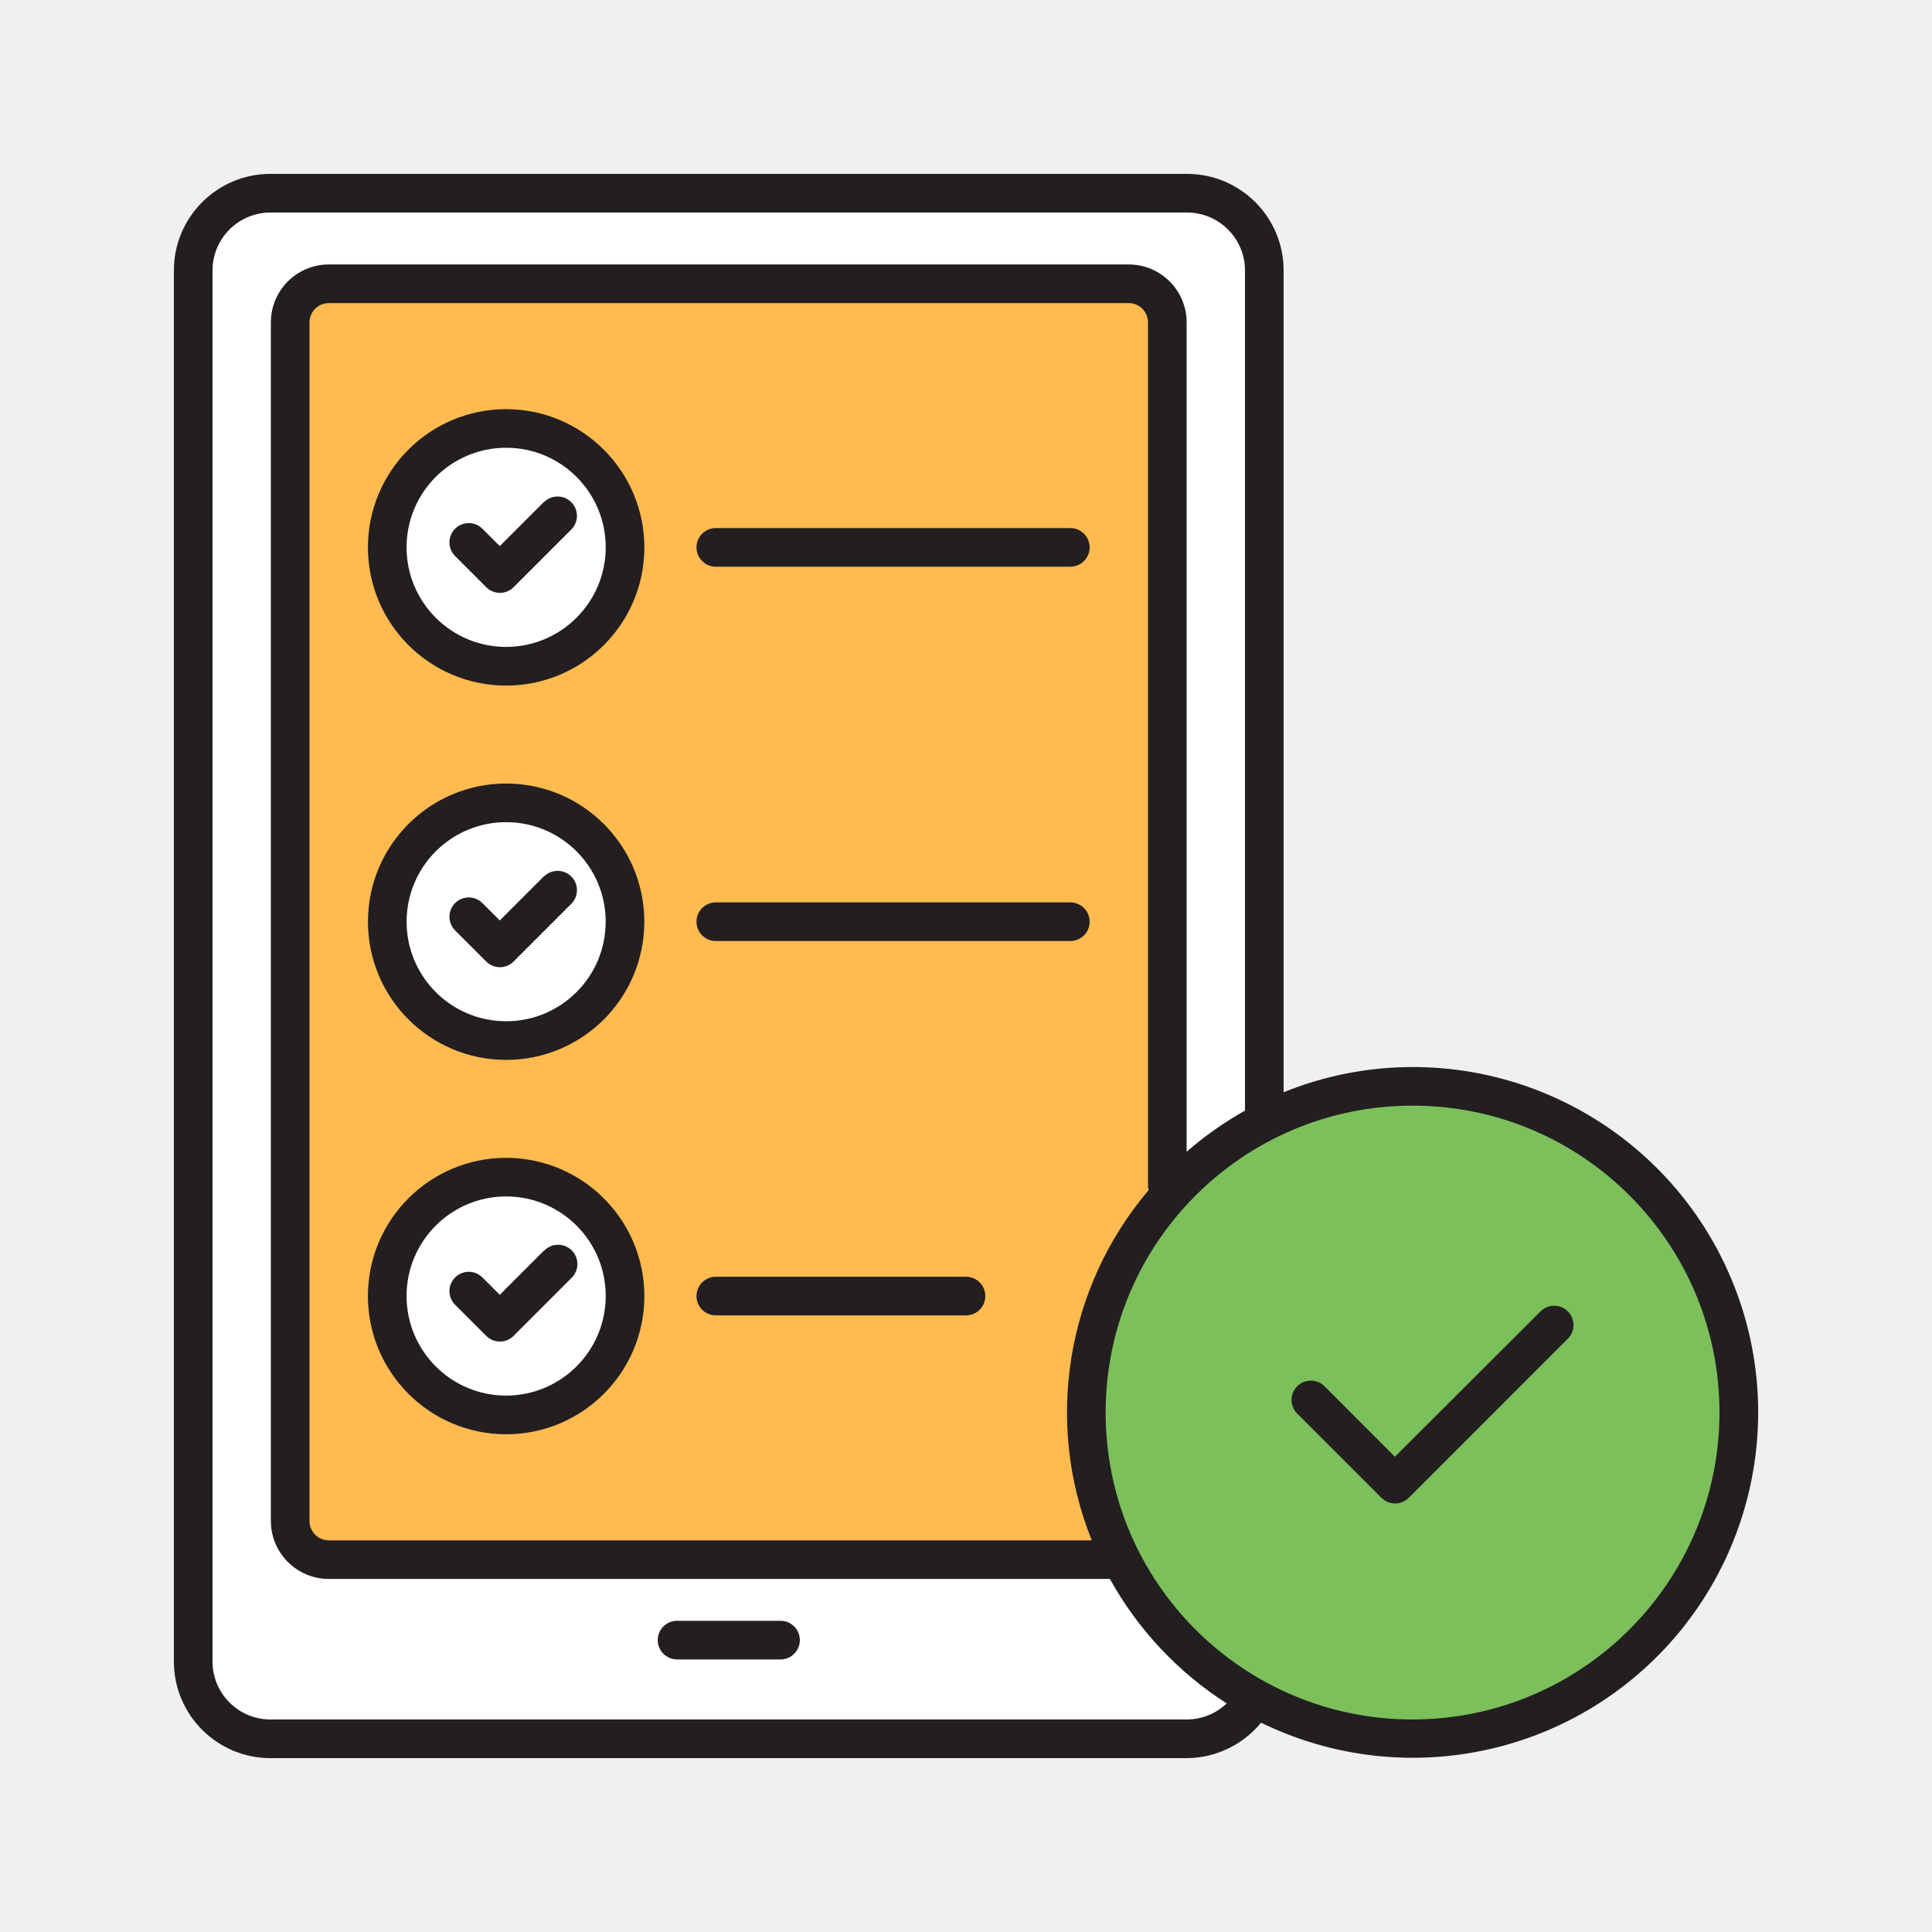
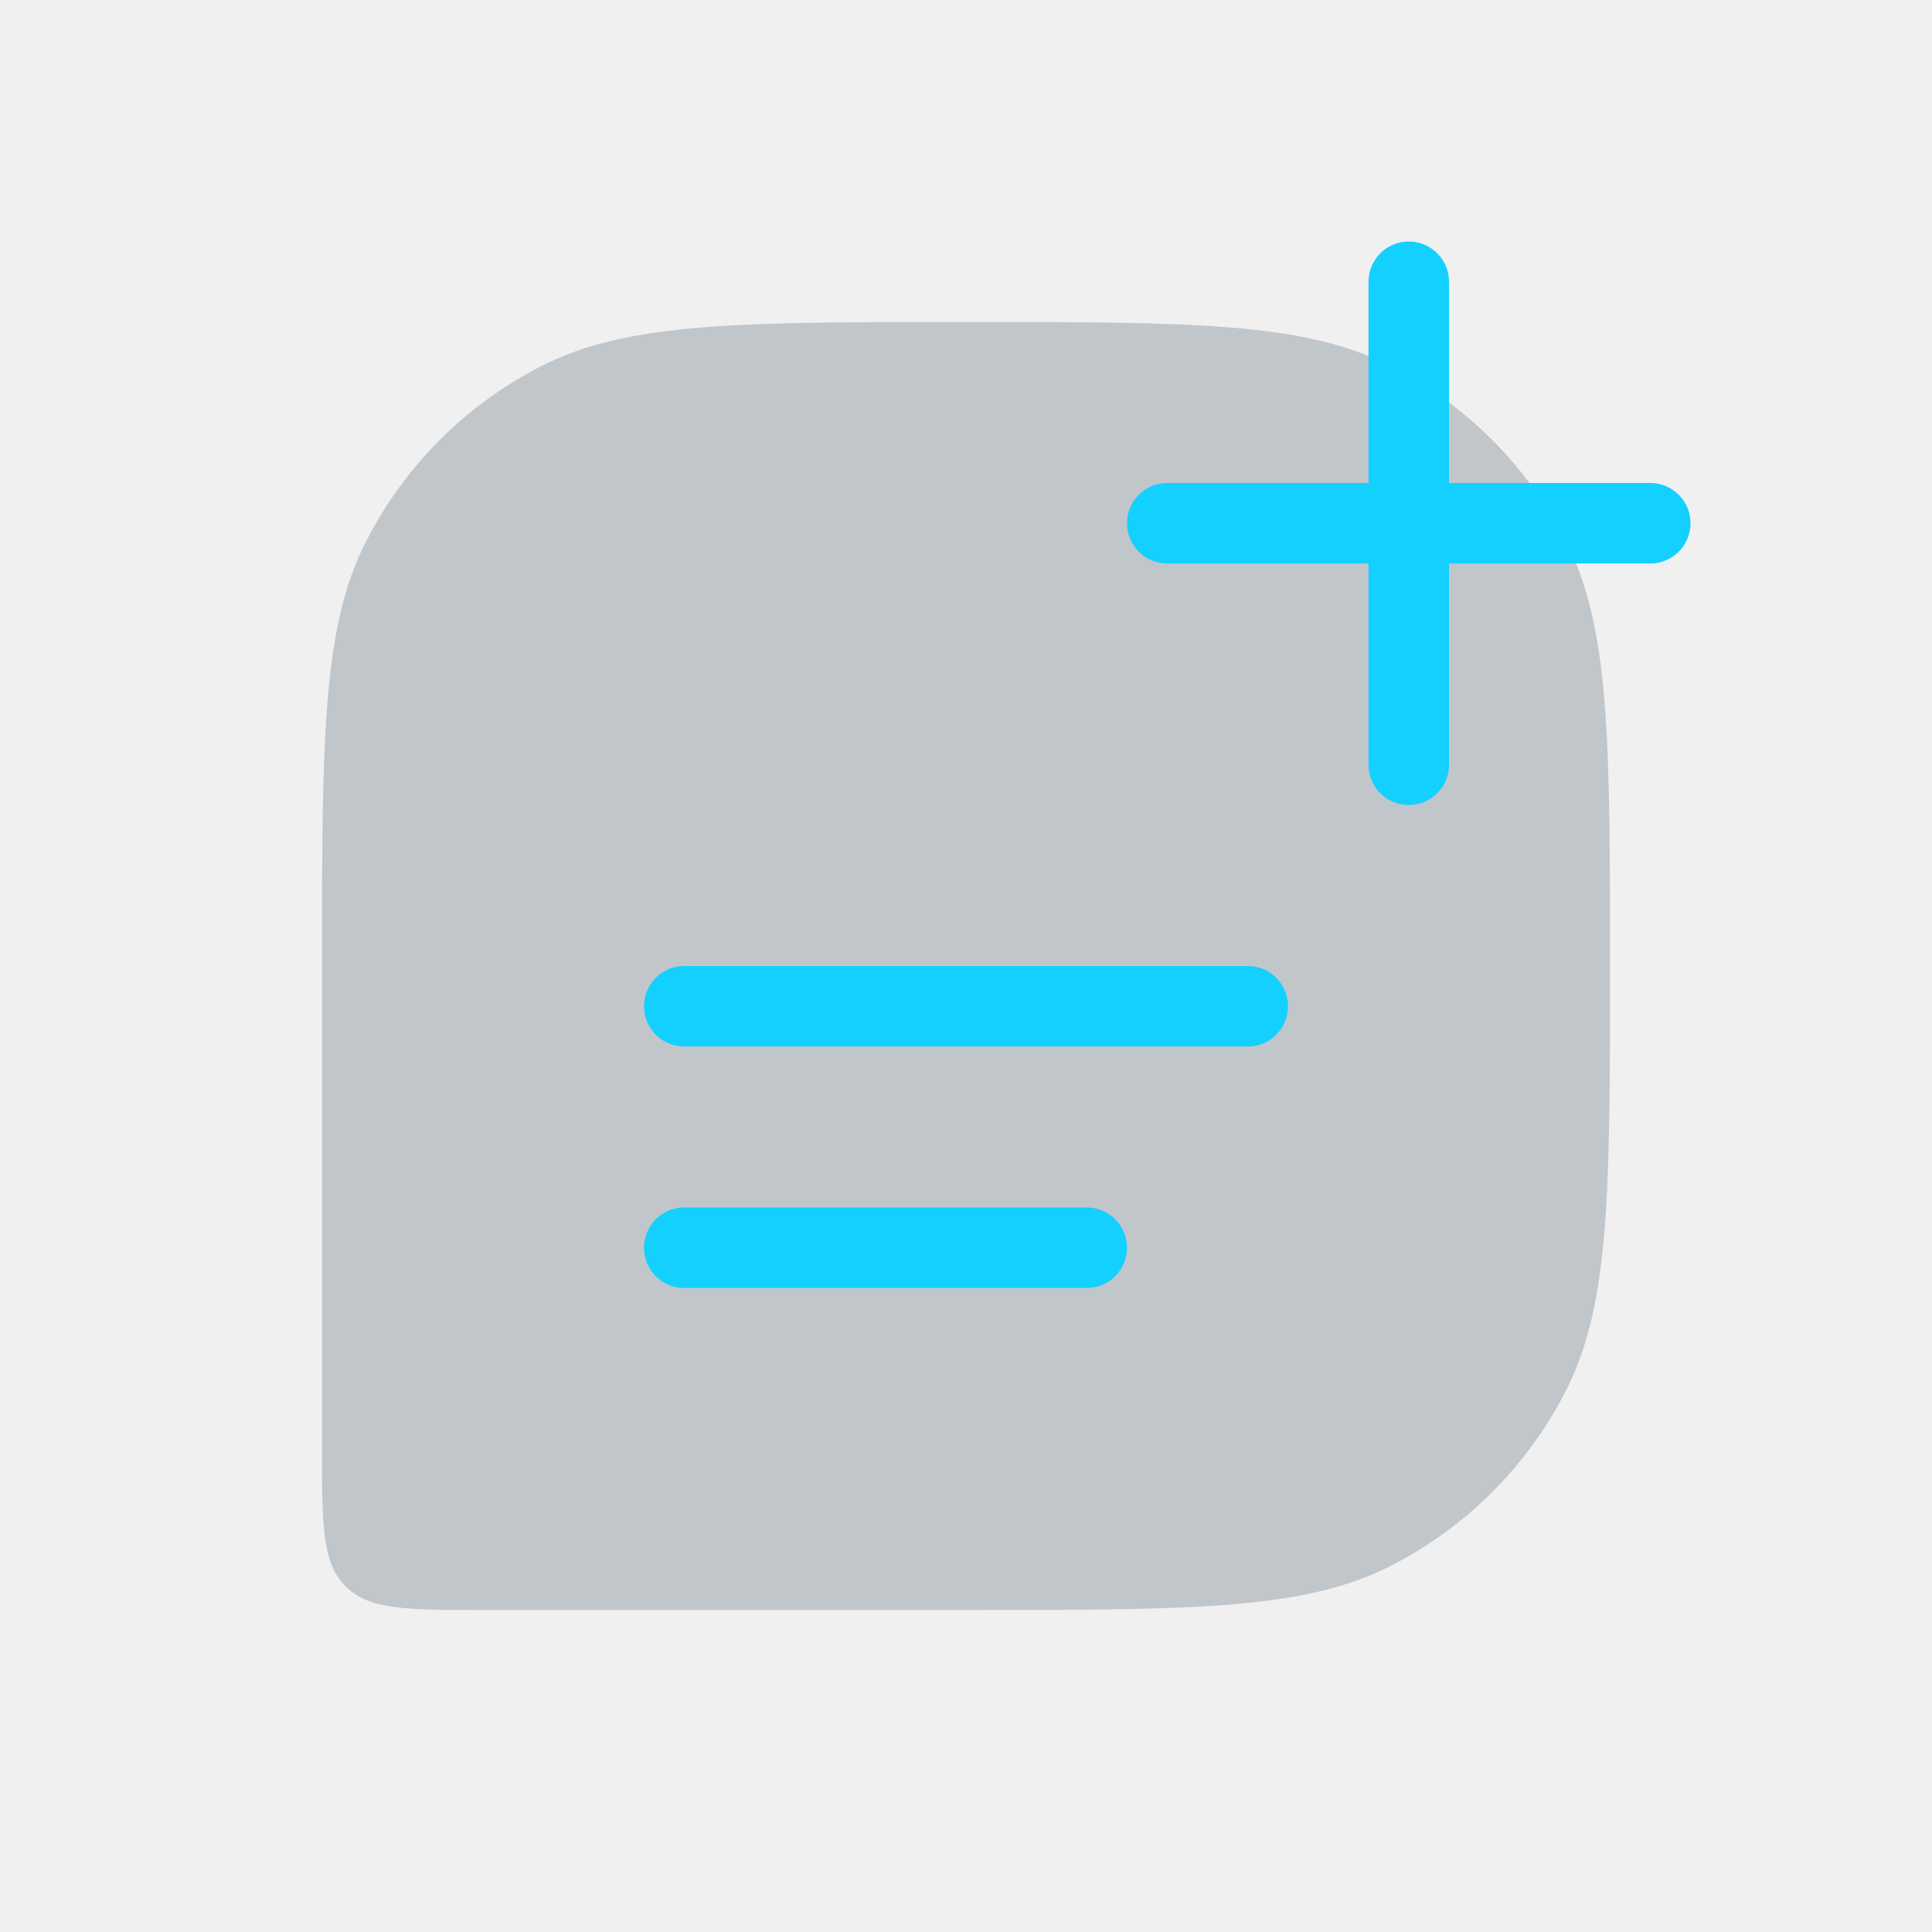
- <svg xmlns="http://www.w3.org/2000/svg" viewBox="0 0 50 50" data-name="Layer 1" id="Layer_1" fill="#000000">
+ <svg xmlns="http://www.w3.org/2000/svg" viewBox="0 0 24 24" fill="none">
  <g id="SVGRepo_bgCarrier" stroke-width="0" />
  <g id="SVGRepo_tracerCarrier" stroke-linecap="round" stroke-linejoin="round" />
  <g id="SVGRepo_iconCarrier">
-     <defs>
-       <style>.cls-1{fill:#231f20;}.cls-2{fill:#ffffff;}.cls-3{fill:#ffba50;}.cls-4{fill:#7cc05b;}</style>
-     </defs>
-     <path class="cls-1" d="M36.558,27.615a8.887,8.887,0,0,0-3.338.652V7a2.5,2.5,0,0,0-2.5-2.5H7A2.5,2.5,0,0,0,4.5,7V43A2.5,2.5,0,0,0,7,45.5H30.72a2.5,2.5,0,0,0,1.916-.918,8.938,8.938,0,1,0,3.922-16.967Z" />
-     <path class="cls-2" d="M30.72,44.5H7A1.5,1.5,0,0,1,5.5,43V7A1.5,1.5,0,0,1,7,5.5H30.72A1.5,1.5,0,0,1,32.22,7V28.743a8.969,8.969,0,0,0-1.51,1.064V8.344a1.5,1.5,0,0,0-1.5-1.5H8.51a1.5,1.5,0,0,0-1.5,1.5V39.363a1.5,1.5,0,0,0,1.5,1.5H28.724a9,9,0,0,0,3.023,3.221A1.5,1.5,0,0,1,30.72,44.5Z" />
-     <path class="cls-3" d="M29.727,30.8a8.884,8.884,0,0,0-1.472,9.065H8.51a.5.5,0,0,1-.5-.5V8.344a.5.5,0,0,1,.5-.5h20.7a.5.5,0,0,1,.5.5V30.713A.492.492,0,0,0,29.727,30.8Z" />
-     <path class="cls-1" d="M13.1,10.589a3.577,3.577,0,1,0,3.576,3.577A3.582,3.582,0,0,0,13.1,10.589Z" />
-     <path class="cls-2" d="M13.1,16.742a2.577,2.577,0,1,1,2.576-2.576A2.58,2.58,0,0,1,13.1,16.742Z" />
-     <circle class="cls-1" cx="13.099" cy="23.854" r="3.576" />
-     <circle class="cls-2" cx="13.099" cy="23.854" r="2.576" />
-     <path class="cls-1" d="M13.1,29.965a3.577,3.577,0,1,0,3.576,3.577A3.581,3.581,0,0,0,13.1,29.965Z" />
-     <path class="cls-2" d="M13.1,36.118a2.577,2.577,0,1,1,2.576-2.576A2.58,2.58,0,0,1,13.1,36.118Z" />
-     <path class="cls-1" d="M20.2,41.946H17.522a.5.5,0,0,0,0,1H20.2a.5.5,0,1,0,0-1Z" />
-     <path class="cls-4" d="M36.558,44.5A7.943,7.943,0,1,1,44.5,36.557,7.953,7.953,0,0,1,36.558,44.5Z" />
-     <path class="cls-1" d="M27.7,13.666H18.525a.5.5,0,0,0,0,1H27.7a.5.5,0,0,0,0-1Z" />
-     <path class="cls-1" d="M14.083,12.984l-1.149,1.149-.443-.443a.5.5,0,1,0-.707.707l.8.8a.5.5,0,0,0,.707,0l1.5-1.5a.5.5,0,0,0-.707-.707Z" />
-     <path class="cls-1" d="M27.7,23.354H18.525a.5.5,0,0,0,0,1H27.7a.5.5,0,1,0,0-1Z" />
-     <path class="cls-1" d="M14.083,22.672l-1.149,1.149-.443-.443a.5.5,0,1,0-.707.707l.8.8a.5.5,0,0,0,.707,0l1.5-1.5a.5.5,0,0,0-.707-.707Z" />
-     <path class="cls-1" d="M25,33.042H18.525a.5.5,0,0,0,0,1H25a.5.5,0,0,0,0-1Z" />
-     <path class="cls-1" d="M14.083,32.36l-1.149,1.149-.443-.443a.5.5,0,1,0-.707.707l.8.8a.5.5,0,0,0,.707,0l1.5-1.5a.5.5,0,1,0-.707-.707Z" />
-     <path class="cls-1" d="M39.875,33.932,36.1,37.7,34.272,35.87a.5.5,0,0,0-.707.707l2.187,2.186a.5.5,0,0,0,.707,0l4.123-4.124a.5.5,0,0,0-.707-.707Z" />
+     <path d="M20 12C20 9.2 20 7.8 19.455 6.73C18.976 5.789 18.211 5.024 17.27 4.545C16.2 4 14.8 4 12 4C9.2 4 7.8 4 6.73 4.545C5.789 5.024 5.024 5.789 4.545 6.73C4 7.8 4 9.2 4 12V18C4 18.943 4 19.414 4.293 19.707C4.586 20 5.057 20 6 20H12C14.8 20 16.2 20 17.27 19.455C18.211 18.976 18.976 18.211 19.455 17.27C20 16.2 20 14.8 20 12Z" fill="#2A4157" fill-opacity="0.24" />
+     <path d="M8.5 12.5L15.5 12.5" stroke="#14d0ff" stroke-linecap="round" stroke-linejoin="round" />
+     <path d="M8.5 15.5L13.5 15.5" stroke="#14d0ff" stroke-linecap="round" stroke-linejoin="round" />
+     <path d="M17.5 3.5V9.5" stroke="#14d0ff" stroke-linecap="round" />
+     <path d="M14.5 6.5H20.5" stroke="#14d0ff" stroke-linecap="round" />
  </g>
</svg>
